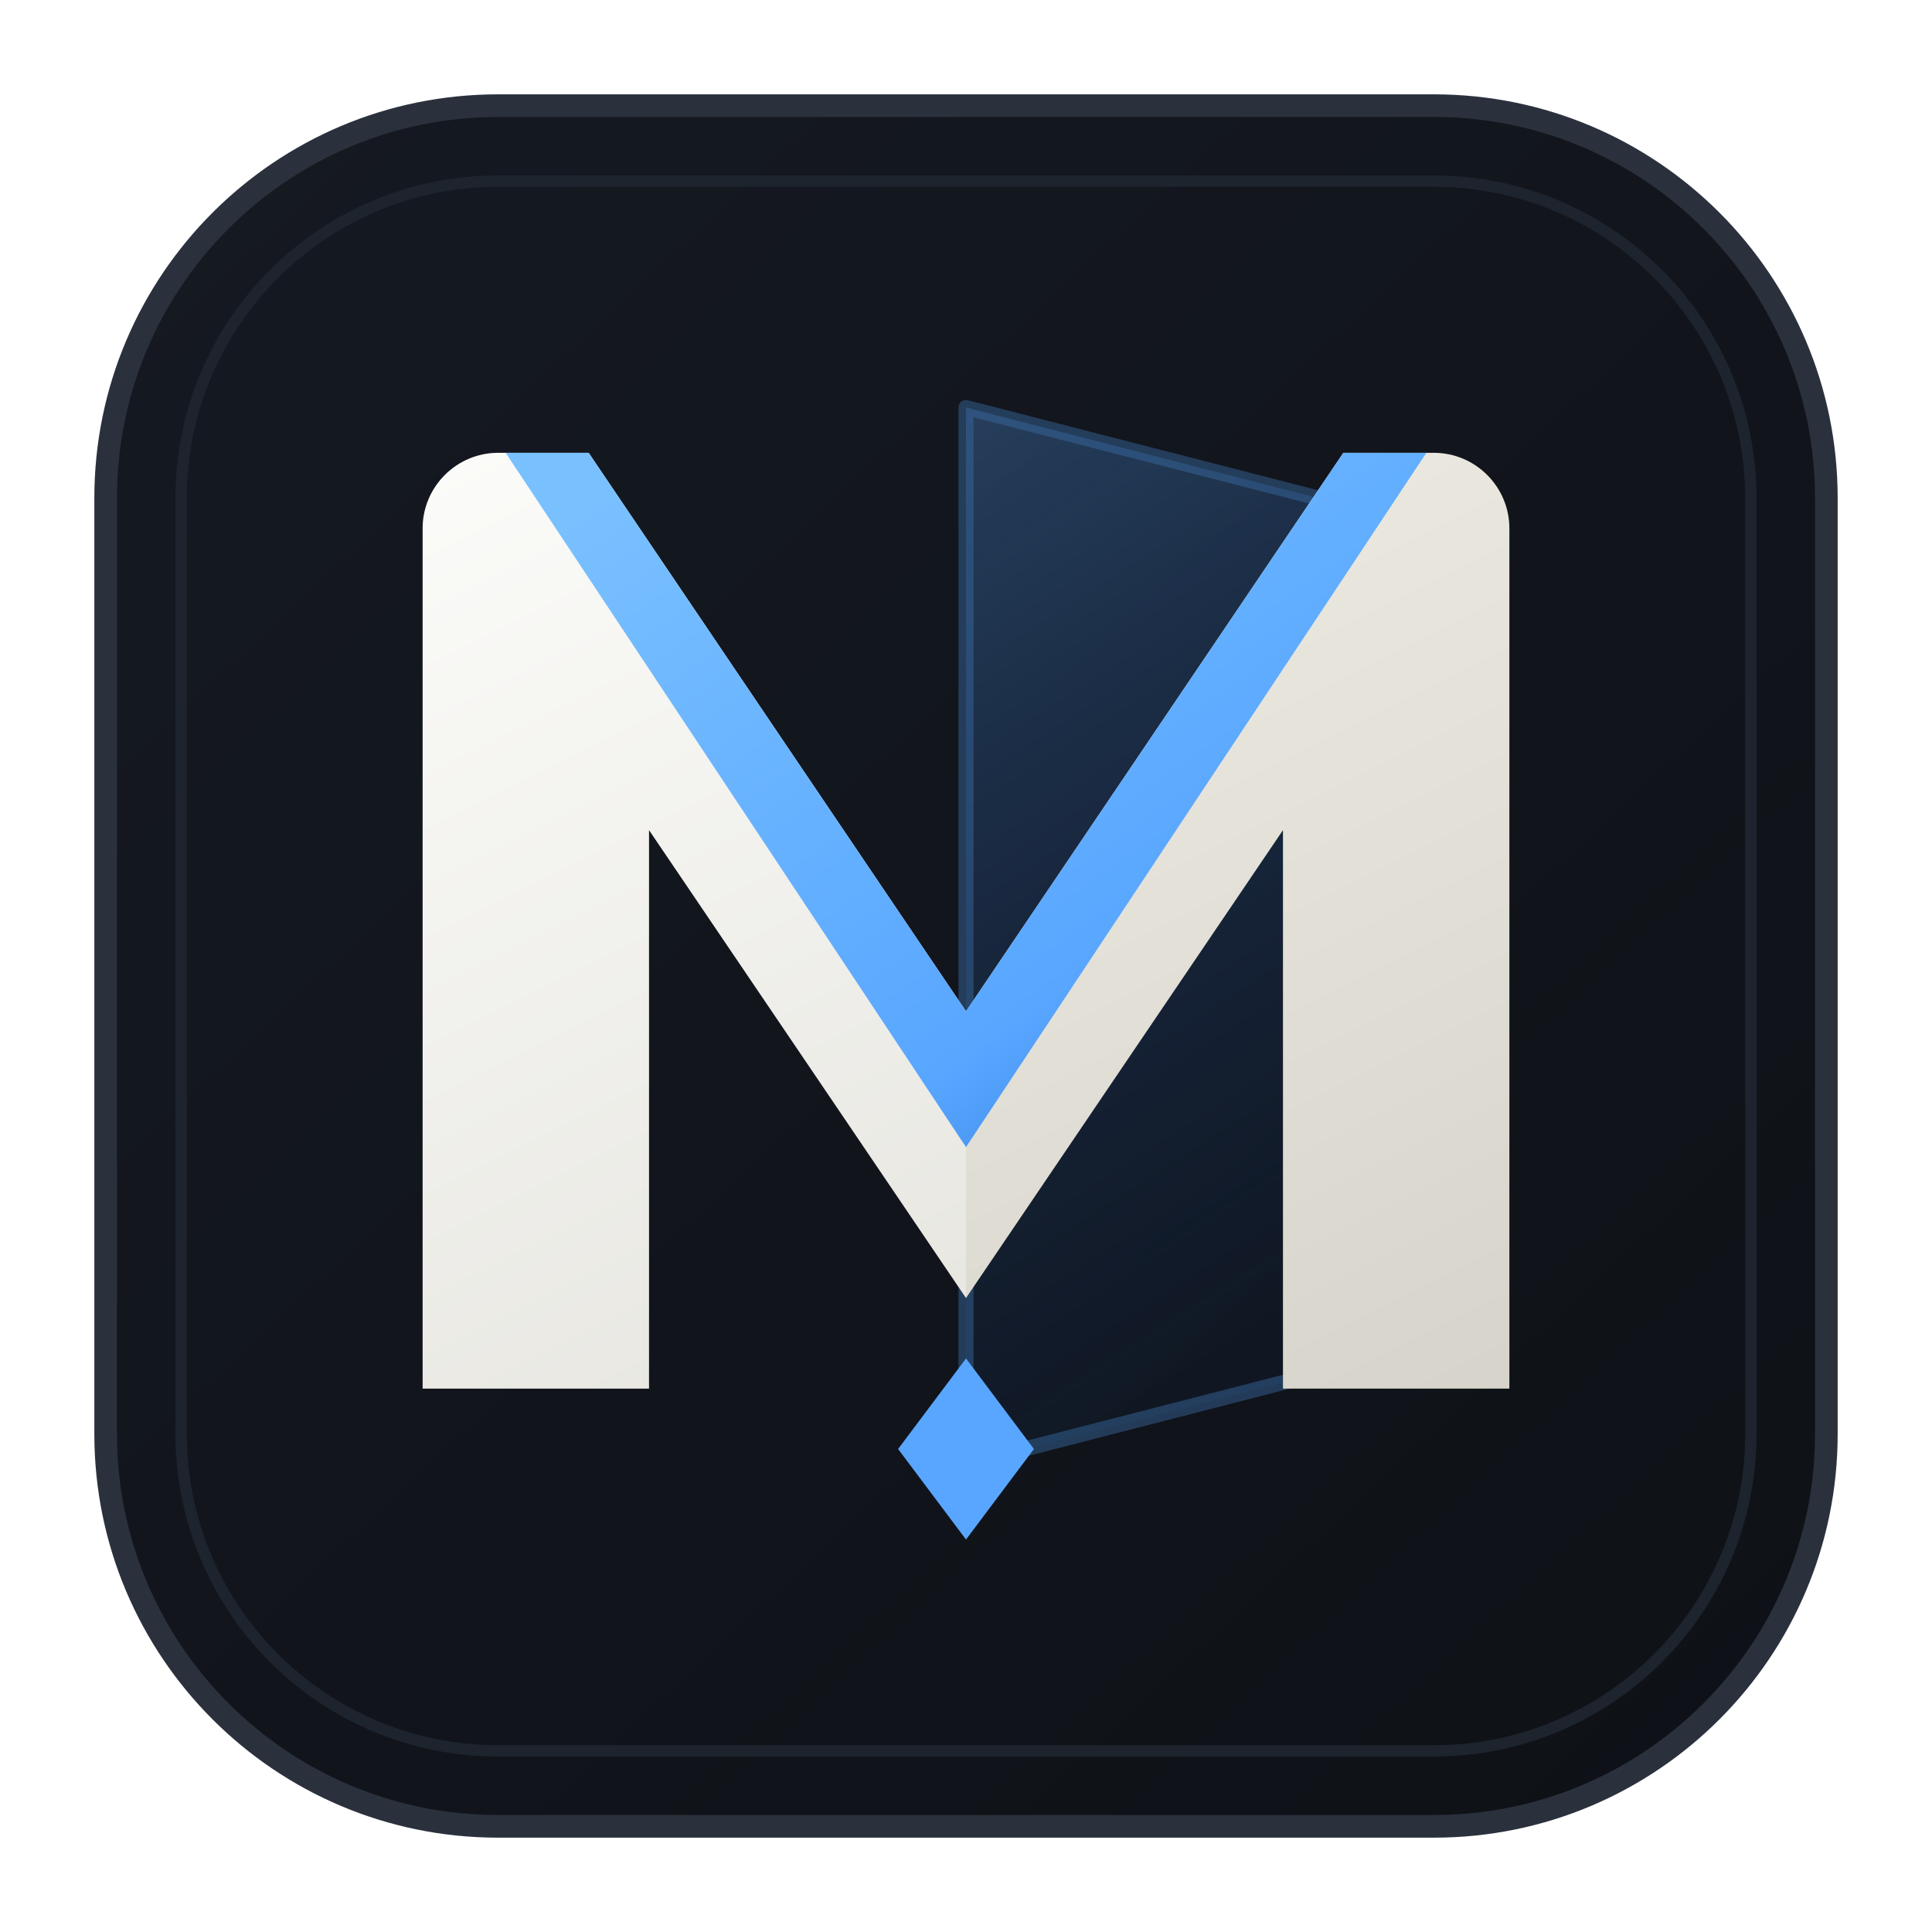
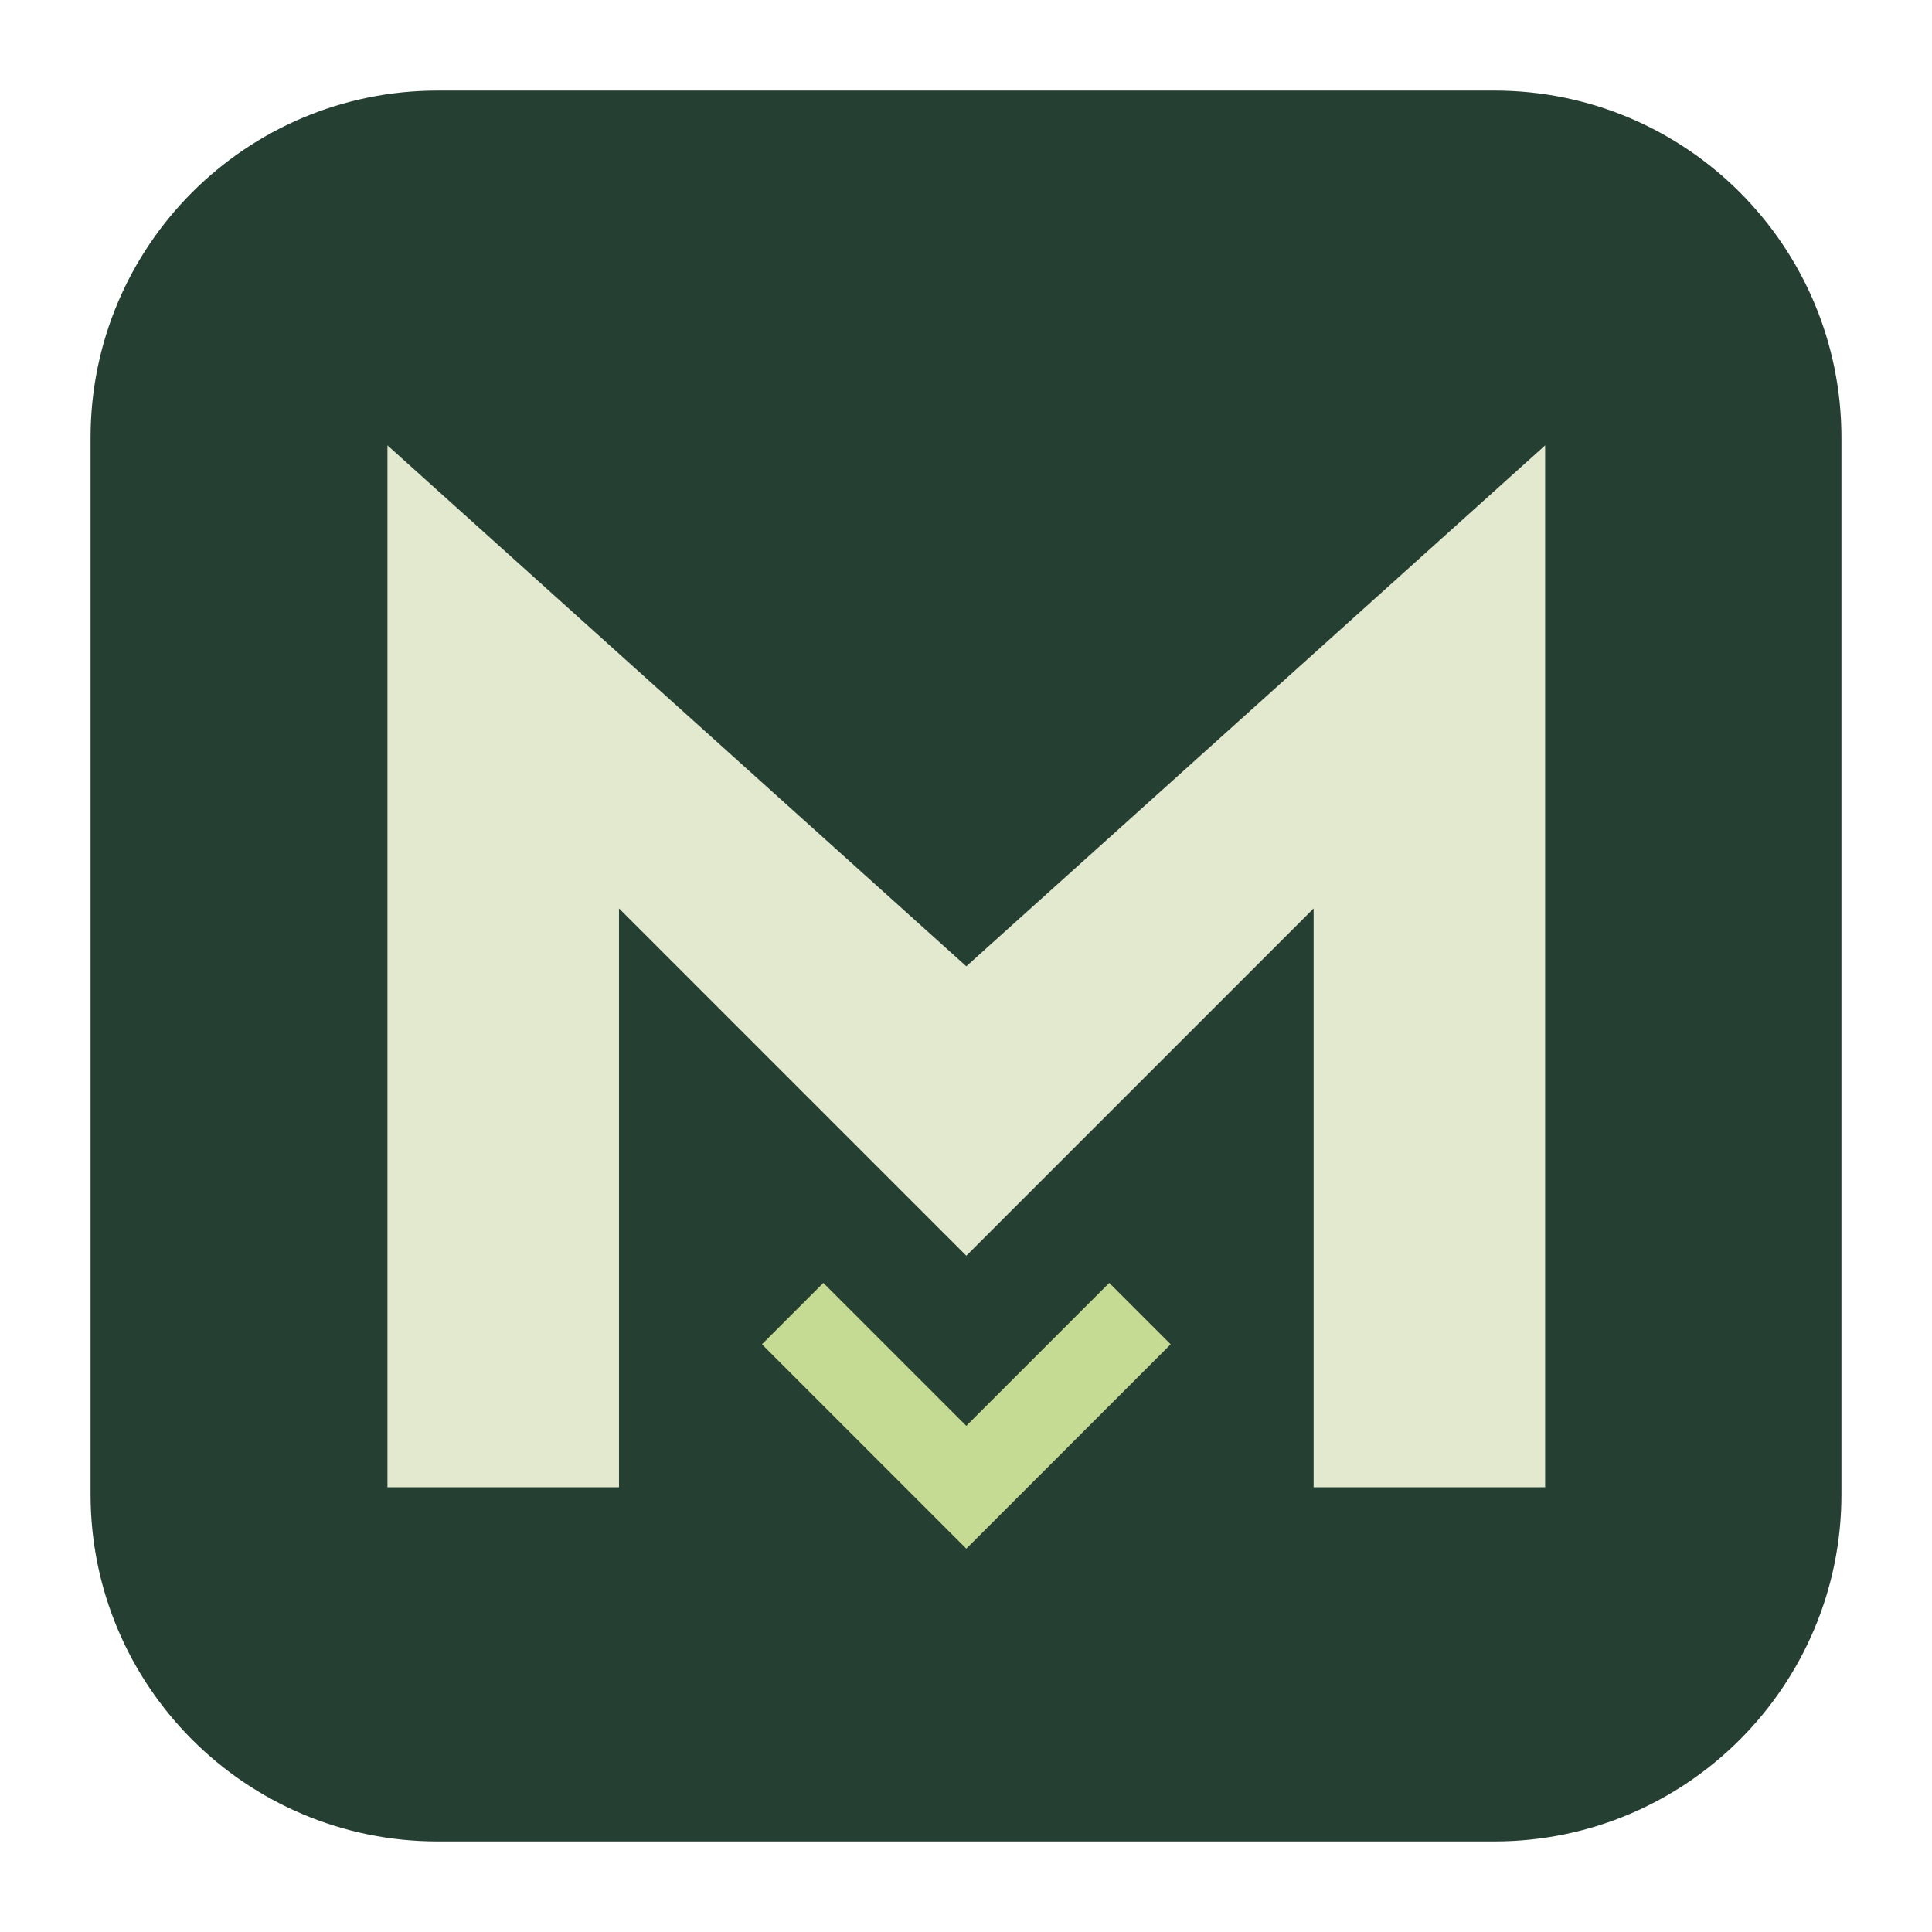
- <svg xmlns="http://www.w3.org/2000/svg" viewBox="0 0 256 256" width="256" height="256" fill="none">
-   <defs>
-     <linearGradient id="tileBg" x1="24" y1="16" x2="232" y2="240" gradientUnits="userSpaceOnUse">
-       <stop offset="0%" stop-color="#151921" />
-       <stop offset="100%" stop-color="#0E1116" />
-     </linearGradient>
-     <linearGradient id="sheetLeft" x1="56" y1="56" x2="128" y2="200" gradientUnits="userSpaceOnUse">
-       <stop offset="0%" stop-color="#FCFCFA" />
-       <stop offset="100%" stop-color="#E4E3DD" />
-     </linearGradient>
-     <linearGradient id="sheetRight" x1="128" y1="56" x2="200" y2="200" gradientUnits="userSpaceOnUse">
-       <stop offset="0%" stop-color="#EFECE4" />
-       <stop offset="100%" stop-color="#D4D2C8" />
-     </linearGradient>
-     <linearGradient id="veilAccent" x1="82" y1="64" x2="174" y2="196" gradientUnits="userSpaceOnUse">
-       <stop offset="0%" stop-color="#79C0FF" />
-       <stop offset="55%" stop-color="#58A6FF" />
-       <stop offset="100%" stop-color="#0F52BA" />
-     </linearGradient>
-     <linearGradient id="veilSheen" x1="128" y1="54" x2="196" y2="160" gradientUnits="userSpaceOnUse">
-       <stop offset="0%" stop-color="#58A6FF" stop-opacity="0.28" />
-       <stop offset="100%" stop-color="#0F52BA" stop-opacity="0.06" />
-     </linearGradient>
-   </defs>
-   <rect x="14" y="14" width="228" height="228" rx="52" fill="url(#tileBg)" stroke="#2A313D" stroke-width="3" />
-   <rect x="24" y="24" width="208" height="208" rx="42" stroke="#1E242E" stroke-width="1.5" />
-   <path d="M128 54 L198 72 L198 176 L128 194 Z" fill="url(#veilSheen)" stroke="#3B6EA8" stroke-opacity="0.45" stroke-width="2" stroke-linejoin="round" />
-   <path d="M56 184 L56 70 C56 64.5 60.5 60 66 60 L78 60 L128 134 L128 172 L86 110 L86 184 Z" fill="url(#sheetLeft)" />
-   <path d="M200 184 L200 70 C200 64.5 195.5 60 190 60 L178 60 L128 134 L128 172 L170 110 L170 184 Z" fill="url(#sheetRight)" />
-   <path d="M78 60 L128 134 L178 60 L189 60 L128 152 L67 60 Z" fill="url(#veilAccent)" />
-   <path d="M128 180 L137 192 L128 204 L119 192 Z" fill="#58A6FF" />
+ <svg xmlns="http://www.w3.org/2000/svg" viewBox="0 0 256 256" width="256" height="256">
+   <rect x="12" y="12" width="232" height="232" rx="46" fill="#253f32" />
+   <g transform="translate(36 36) scale(7.67)">
+     <path fill="#e2e9ce" d="M2 21V3l10 9L22 3v18h-4V11l-6 6-6-6v10z" />
+     <path fill="none" stroke="#c5db94" stroke-width="1.5" d="m9 18 3 3 3-3" />
+   </g>
</svg>
